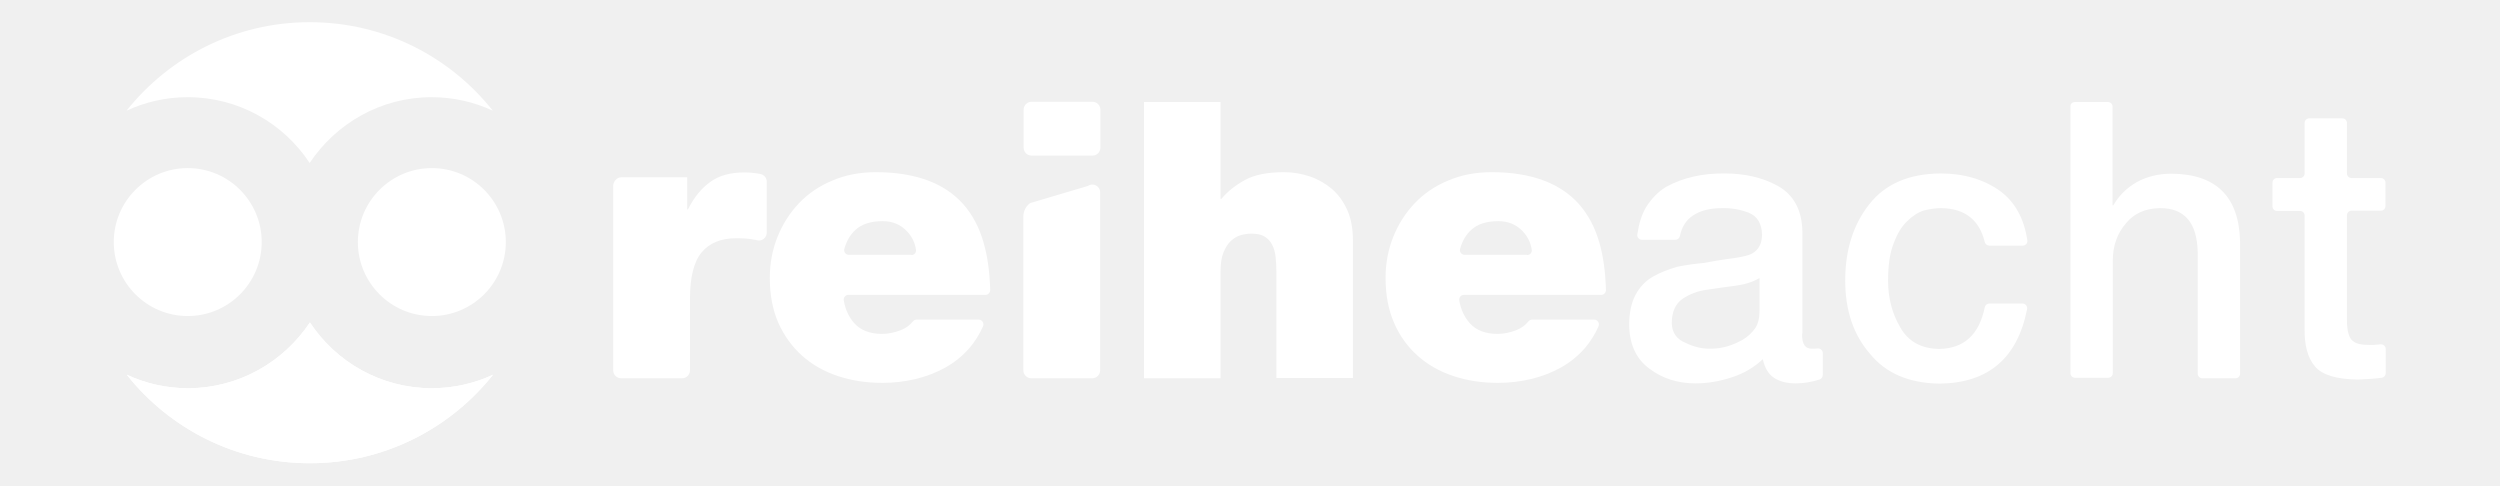
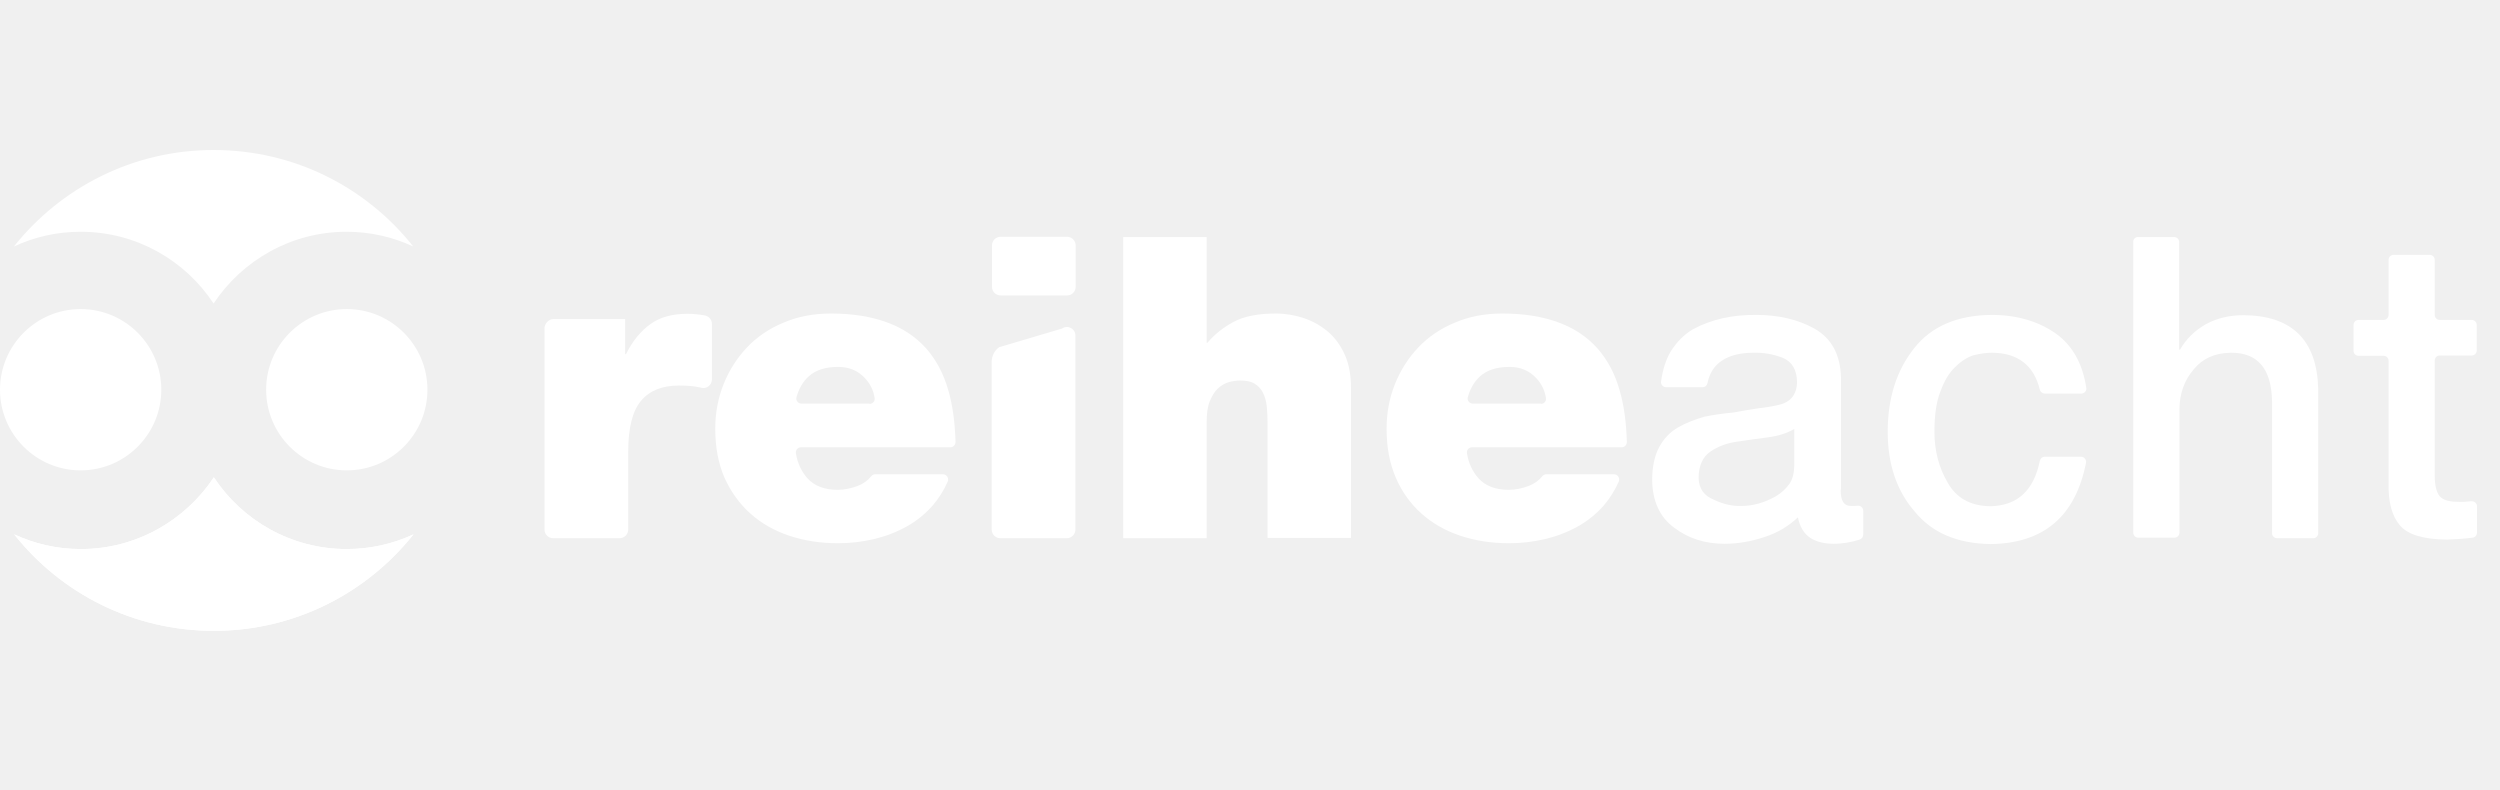
- <svg xmlns="http://www.w3.org/2000/svg" version="1.1" id="Oben" x="0px" y="0px" viewBox="0 0 980.1 190.3" style="enable-background:new 0 0 980.1 190.3;" xml:space="preserve">
-   <style type="text/css">
- 	.st0{fill:#FFFFFF;}
- </style>
-   <g>
-     <path class="st0" d="M892.7,69.8h9c1,0,1.8-0.8,1.8-1.8V48.2c0-1,0.8-1.8,1.8-1.8h13c1,0,1.8,0.8,1.8,1.8V68c0,1,0.8,1.8,1.8,1.8   h11.5c1,0,1.8,0.8,1.8,1.8v9.2c0,1-0.8,1.8-1.8,1.8h-11.5c-1,0-1.8,0.8-1.8,1.8v40.1c-0.1,3.5,0.3,6.2,1.3,8c1,1.8,3.3,2.7,6.8,2.7   c1.7,0.1,3.3,0,5-0.2c1.1-0.1,2.1,0.7,2.1,1.8v9.5c0,0.9-0.7,1.7-1.6,1.8c-3.1,0.4-6.2,0.6-9.3,0.7c-8.4-0.1-14-1.8-16.8-5.1   c-2.9-3.4-4.2-8.3-4.1-14.9V84.5c0-1-0.8-1.8-1.8-1.8h-9c-1,0-1.8-0.8-1.8-1.8v-9.2C890.9,70.6,891.7,69.8,892.7,69.8z" />
-     <path class="st0" d="M813.4,40h13c1,0,1.8,0.8,1.8,1.8v38.7h0.3c2.2-3.8,5.2-6.8,9.2-9.1c4-2.2,8.5-3.3,13.6-3.3   c17.5,0.1,26.5,9,26.9,26.6v51.8c0,1-0.8,1.8-1.8,1.8h-13c-1,0-1.8-0.8-1.8-1.8V99.1c-0.2-11.7-5.1-17.6-14.9-17.5   c-5.7,0.1-10.1,2.1-13.2,5.9c-3.4,3.9-5.2,8.8-5.2,14.6v44.2c0,1-0.8,1.8-1.8,1.8h-13c-1,0-1.8-0.8-1.8-1.8V41.8   C811.6,40.8,812.4,40,813.4,40z" />
-     <path class="st0" d="M779.9,96.3c-0.8,0-1.6-0.6-1.8-1.4c-2.1-8.7-7.8-13.2-17.1-13.3c-2.1,0-4.3,0.3-6.7,0.9   c-2.3,0.7-4.6,2.2-6.7,4.3c-2.1,2-3.8,4.8-5.2,8.6c-1.5,3.7-2.2,8.6-2.2,14.7c0,6.7,1.6,12.8,4.7,18.1c3.1,5.6,8.2,8.5,15.4,8.6   c9.7-0.2,15.6-5.6,17.8-16.3c0.2-0.9,0.9-1.5,1.8-1.5h13c1.2,0,2,1.1,1.8,2.2c-3.8,19.3-15.3,29-34.4,29.2   c-12-0.2-21-4.1-27.2-11.7c-6.5-7.5-9.7-17-9.7-28.7c0-12.1,3.2-22.1,9.5-30c6.2-7.9,15.5-11.9,27.9-12c9.1,0,16.8,2.3,23.2,6.8   c5.9,4.3,9.5,10.8,10.8,19.4c0.2,1.1-0.7,2.1-1.8,2.1H779.9z" />
-     <path class="st0" d="M706.5,130.8c-0.1,4.1,1.2,6,4,5.9c0.6,0,1.3,0,2.1-0.1c1.1-0.1,2,0.8,2,1.8v8.6c0,0.8-0.5,1.5-1.3,1.8   c-2.9,0.9-6,1.5-9.3,1.5c-3.4,0-6.2-0.7-8.4-2.1c-2.3-1.5-3.8-4-4.5-7.4c-3.4,3.2-7.4,5.6-12.1,7.1c-4.8,1.6-9.6,2.4-14.3,2.4   c-6.9,0-13-1.9-18.1-5.8c-5.2-3.8-7.8-9.6-7.9-17.1c0-4.9,0.9-8.9,2.6-12c1.7-3.1,4-5.4,6.8-7c2.8-1.6,6-2.8,9.4-3.8   c3.4-0.7,6.9-1.2,10.4-1.5c3.2-0.6,6.1-1.1,8.9-1.5c2.7-0.3,5.1-0.7,7.2-1.2c4.4-0.9,6.7-3.7,6.8-8.3c-0.1-4.4-1.8-7.3-5.2-8.7   c-3.4-1.3-6.9-1.9-10.5-1.8c-4.8,0-8.6,1-11.4,2.9c-2.7,1.8-4.4,4.5-5.1,8c-0.2,0.9-0.9,1.5-1.8,1.5h-13.1c-1.1,0-2-1-1.8-2.1   c0.6-4.2,1.7-7.8,3.5-10.8c2.1-3.3,4.7-6,7.9-7.9c6.6-3.6,14.3-5.3,22.9-5.2c7.8,0,14.8,1.6,20.8,4.9c6.2,3.5,9.4,9.4,9.6,17.7   V130.8z M689.8,109c-2.5,1.5-5.6,2.5-9.3,3c-3.7,0.5-7.5,1-11.4,1.6c-3.6,0.5-6.7,1.7-9.4,3.5c-2.8,1.9-4.3,5.1-4.3,9.6   c0.1,3.8,2,6.4,5.6,7.8c3.3,1.6,6.6,2.3,9.9,2.2c2,0,4-0.3,6.2-0.9c2.1-0.6,4.1-1.5,6.1-2.6c2-1.2,3.6-2.7,4.9-4.5   c1.2-1.8,1.7-4.1,1.7-6.8V109z" />
-     <path class="st0" d="M428.3,61h-23.9c-1.7,0-3.1-1.4-3.1-3.1V43c0-1.7,1.4-3.1,3.1-3.1h23.9c1.7,0,3.1,1.4,3.1,3.1v15   C431.3,59.7,430,61,428.3,61z" />
-     <path class="st0" d="M573.9,115.6c-1.1,0-2,1-1.8,2.2c0.6,3.6,2,6.5,4.1,8.9c2.5,2.8,6.2,4.2,10.9,4.2c2.4,0,4.8-0.5,7.2-1.4   c2.1-0.8,3.7-2,4.9-3.5c0.3-0.4,0.9-0.7,1.4-0.7h24.4c1.3,0,2.2,1.4,1.7,2.6c-1.4,3.2-3.2,6-5.3,8.5c-2.7,3.1-5.9,5.7-9.5,7.7   c-3.6,2-7.5,3.5-11.7,4.5c-4.2,1-8.5,1.5-13,1.5c-6.3,0-12.1-0.9-17.5-2.7c-5.4-1.8-10.1-4.5-14-8c-3.9-3.5-7-7.8-9.2-12.9   c-2.2-5.1-3.3-10.9-3.3-17.5c0-5.8,1-11.1,3-16.1c2-5,4.8-9.4,8.4-13.2c3.6-3.8,8-6.8,13.1-8.9c5.1-2.2,10.8-3.3,17.1-3.3   c7.8,0,14.5,1.1,20.2,3.2c5.7,2.1,10.3,5.2,14,9.3c3.6,4.1,6.3,9.1,8,15.1c1.6,5.5,2.4,11.7,2.6,18.6c0,1-0.8,1.9-1.8,1.9H573.9z    M598.7,100c1.1,0,2-1,1.8-2.1c-0.4-2.8-1.6-5.2-3.6-7.3c-2.5-2.6-5.6-3.9-9.5-3.9c-4.5,0-8.1,1.1-10.6,3.4c-2,1.8-3.5,4.3-4.4,7.5   c-0.3,1.2,0.6,2.3,1.8,2.3H598.7z" />
-     <path class="st0" d="M448.5,40h30V78h0.3c2.5-3,5.7-5.5,9.4-7.5c3.7-2,8.8-3,15.2-3c3.5,0,6.9,0.6,10.2,1.7   c3.2,1.1,6.1,2.8,8.6,4.9c2.5,2.2,4.5,4.9,6,8.3c1.5,3.3,2.2,7.3,2.2,11.8v54h-30V107c0-2.2-0.1-4.3-0.3-6.2   c-0.2-1.9-0.7-3.6-1.4-4.9c-0.7-1.4-1.7-2.4-3-3.2c-1.3-0.8-3-1.1-5.2-1.1c-1.3,0-2.7,0.2-4.1,0.6c-1.4,0.4-2.7,1.2-3.9,2.3   c-1.2,1.1-2.1,2.7-2.9,4.6c-0.8,2-1.1,4.5-1.1,7.7v41.5h-30V40z" />
-     <path class="st0" d="M403.9,79.6l22.6-6.7c2-1.4,4.8,0,4.8,2.5v69.8c0,1.7-1.4,3.1-3.1,3.1h-23.9c-1.7,0-3.1-1.4-3.1-3.1V84.6   C401.3,82.6,402.3,80.7,403.9,79.6z" />
-     <path class="st0" d="M332.6,115.6c-1.1,0-2,1-1.8,2.2c0.6,3.6,2,6.5,4.1,8.9c2.5,2.8,6.2,4.2,10.9,4.2c2.4,0,4.8-0.5,7.2-1.4   c2.1-0.8,3.7-2,4.9-3.5c0.3-0.4,0.9-0.7,1.4-0.7h24.4c1.3,0,2.2,1.4,1.7,2.6c-1.4,3.2-3.2,6-5.3,8.5c-2.7,3.1-5.9,5.7-9.5,7.7   c-3.6,2-7.5,3.5-11.7,4.5c-4.2,1-8.5,1.5-13,1.5c-6.3,0-12.1-0.9-17.5-2.7c-5.4-1.8-10.1-4.5-14-8c-3.9-3.5-7-7.8-9.3-12.9   c-2.2-5.1-3.3-10.9-3.3-17.5c0-5.8,1-11.1,3-16.1c2-5,4.8-9.4,8.4-13.2c3.6-3.8,8-6.8,13.1-8.9c5.1-2.2,10.8-3.3,17.1-3.3   c7.8,0,14.5,1.1,20.2,3.2c5.7,2.1,10.3,5.2,14,9.3c3.6,4.1,6.3,9.1,8,15.1c1.6,5.5,2.4,11.7,2.6,18.6c0,1-0.8,1.9-1.8,1.9H332.6z    M357.3,100c1.1,0,2-1,1.8-2.1c-0.4-2.8-1.6-5.2-3.6-7.3c-2.5-2.6-5.6-3.9-9.5-3.9c-4.5,0-8.1,1.1-10.6,3.4c-2,1.8-3.5,4.3-4.4,7.5   c-0.3,1.2,0.6,2.3,1.8,2.3H357.3z" />
-     <path class="st0" d="M243.6,69.5h25.8v12.6h0.3c2.4-4.8,5.4-8.4,8.8-10.8c3.4-2.5,7.9-3.7,13.3-3.7c2,0,4.1,0.2,6.3,0.6   c1.4,0.3,2.5,1.5,2.5,3v20c0,2-1.9,3.5-3.8,3c-0.3-0.1-0.6-0.2-1-0.2c-1.7-0.4-4-0.6-7.1-0.6c-6,0-10.5,1.8-13.6,5.5   c-3.1,3.7-4.6,9.8-4.6,18.3v28c0,1.7-1.4,3.1-3.1,3.1h-23.9c-1.7,0-3.1-1.4-3.1-3.1V72.6C240.6,70.9,242,69.5,243.6,69.5z" />
-     <path class="st0" d="M169.3,152.2c-20,0-37.6-10.3-47.8-25.8c-10.3,15.5-27.9,25.8-47.8,25.8c-8.6,0-16.7-1.9-24-5.3   c16.8,21.2,42.7,34.7,71.8,34.7c29.1,0,55-13.6,71.8-34.7C186,150.3,177.8,152.2,169.3,152.2z" />
-     <path class="st0" d="M140.3,94.9c0,16,13,29,29,29c16,0,29-13,29-29c0-16-13-29-29-29C153.3,65.9,140.3,78.9,140.3,94.9z" />
-     <path class="st0" d="M44.6,94.9c0,16,13,29,29,29c16,0,29-13,29-29c0-16-13-29-29-29C57.6,65.9,44.6,78.9,44.6,94.9z" />
-     <path class="st0" d="M73.6,38.1c20,0,37.6,10.3,47.8,25.8c10.3-15.5,27.9-25.8,47.8-25.8c8.6,0,16.7,1.9,24,5.3   c-16.8-21.2-42.7-34.7-71.8-34.7s-55,13.6-71.8,34.7C56.9,40,65,38.1,73.6,38.1z" />
-     <path class="st0" d="M169.3,152.2c-20,0-37.6-10.3-47.8-25.8c-10.3,15.5-27.9,25.8-47.8,25.8c-8.6,0-16.7-1.9-24-5.3   c16.8,21.2,42.7,34.7,71.8,34.7c29.1,0,55-13.6,71.8-34.7C186,150.3,177.8,152.2,169.3,152.2z" />
-   </g>
+ <svg xmlns="http://www.w3.org/2000/svg" width="250" height="79" viewBox="0 0 250 79" fill="none">
+   <path d="M235.853 31.992H238.356C238.634 31.992 238.857 31.769 238.857 31.491V25.985C238.857 25.707 239.079 25.484 239.357 25.484H242.972C243.25 25.484 243.473 25.707 243.473 25.985V31.491C243.473 31.769 243.695 31.992 243.974 31.992H247.172C247.45 31.992 247.672 32.214 247.672 32.492V35.051C247.672 35.329 247.45 35.551 247.172 35.551H243.974C243.695 35.551 243.473 35.774 243.473 36.052V47.203C243.445 48.177 243.556 48.928 243.834 49.428C244.113 49.929 244.752 50.179 245.726 50.179C246.198 50.207 246.643 50.179 247.116 50.123C247.422 50.096 247.7 50.318 247.7 50.624V53.266C247.7 53.516 247.505 53.739 247.255 53.767C246.393 53.878 245.531 53.933 244.669 53.961C242.333 53.933 240.775 53.461 239.997 52.543C239.19 51.597 238.829 50.235 238.857 48.399V36.08C238.857 35.801 238.634 35.579 238.356 35.579H235.853C235.575 35.579 235.353 35.357 235.353 35.078V32.52C235.353 32.214 235.575 31.992 235.853 31.992Z" fill="white" />
+   <path d="M213.8 23.704H217.415C217.694 23.704 217.916 23.927 217.916 24.205V34.967H217.999C218.611 33.91 219.446 33.076 220.558 32.437C221.67 31.825 222.922 31.519 224.34 31.519C229.207 31.547 231.71 34.022 231.821 38.916V53.322C231.821 53.6 231.598 53.822 231.32 53.822H227.705C227.427 53.822 227.204 53.6 227.204 53.322V40.14C227.149 36.886 225.786 35.245 223.061 35.273C221.476 35.301 220.252 35.857 219.39 36.914C218.444 37.998 217.944 39.361 217.944 40.974V53.266C217.944 53.544 217.721 53.767 217.443 53.767H213.828C213.55 53.767 213.327 53.544 213.327 53.266V24.205C213.3 23.927 213.522 23.704 213.8 23.704Z" fill="white" />
+   <path d="M204.484 39.361C204.261 39.361 204.039 39.194 203.983 38.972C203.399 36.552 201.814 35.301 199.228 35.273C198.644 35.273 198.032 35.357 197.365 35.523C196.725 35.718 196.085 36.135 195.501 36.719C194.917 37.276 194.445 38.054 194.055 39.111C193.638 40.14 193.443 41.502 193.443 43.199C193.443 45.062 193.888 46.759 194.751 48.233C195.613 49.79 197.031 50.596 199.033 50.624C201.731 50.569 203.372 49.067 203.983 46.091C204.039 45.841 204.234 45.674 204.484 45.674H208.099C208.433 45.674 208.655 45.98 208.6 46.286C207.543 51.653 204.345 54.351 199.033 54.406C195.696 54.351 193.193 53.266 191.469 51.153C189.661 49.067 188.771 46.425 188.771 43.171C188.771 39.806 189.661 37.025 191.413 34.828C193.138 32.631 195.724 31.519 199.172 31.491C201.703 31.491 203.844 32.131 205.624 33.382C207.265 34.578 208.266 36.386 208.628 38.777C208.683 39.083 208.433 39.361 208.127 39.361H204.484V39.361Z" fill="white" />
+   <path d="M184.072 48.956C184.044 50.096 184.405 50.624 185.184 50.596C185.351 50.596 185.546 50.596 185.768 50.569C186.074 50.541 186.324 50.791 186.324 51.069V53.461C186.324 53.683 186.185 53.878 185.963 53.961C185.156 54.212 184.294 54.378 183.376 54.378C182.431 54.378 181.652 54.184 181.04 53.794C180.401 53.377 179.984 52.682 179.789 51.736C178.843 52.626 177.731 53.294 176.424 53.711C175.089 54.156 173.754 54.378 172.447 54.378C170.528 54.378 168.832 53.85 167.414 52.765C165.968 51.709 165.245 50.096 165.217 48.01C165.217 46.647 165.467 45.535 165.94 44.673C166.413 43.811 167.052 43.171 167.831 42.726C168.61 42.281 169.499 41.947 170.445 41.669C171.391 41.475 172.364 41.336 173.337 41.252C174.227 41.085 175.034 40.946 175.812 40.835C176.563 40.752 177.231 40.64 177.815 40.501C179.038 40.251 179.678 39.472 179.706 38.193C179.678 36.97 179.205 36.163 178.259 35.774C177.314 35.412 176.341 35.245 175.339 35.273C174.005 35.273 172.948 35.551 172.169 36.08C171.418 36.58 170.946 37.331 170.751 38.304C170.695 38.555 170.501 38.722 170.25 38.722H166.607C166.301 38.722 166.051 38.444 166.107 38.138C166.274 36.97 166.579 35.968 167.08 35.134C167.664 34.216 168.387 33.466 169.277 32.937C171.112 31.936 173.254 31.463 175.645 31.491C177.815 31.491 179.761 31.936 181.43 32.854C183.154 33.827 184.044 35.468 184.099 37.776V48.956H184.072ZM179.427 42.893C178.732 43.31 177.87 43.588 176.841 43.727C175.812 43.866 174.755 44.005 173.671 44.172C172.67 44.311 171.808 44.645 171.057 45.146C170.278 45.674 169.861 46.564 169.861 47.815C169.889 48.872 170.417 49.595 171.418 49.984C172.336 50.429 173.254 50.624 174.171 50.596C174.728 50.596 175.284 50.513 175.896 50.346C176.48 50.179 177.036 49.929 177.592 49.623C178.148 49.289 178.593 48.872 178.955 48.371C179.288 47.871 179.427 47.231 179.427 46.48V42.893V42.893Z" fill="white" />
+   <path d="M106.705 29.544H100.059C99.586 29.544 99.197 29.155 99.197 28.682V24.539C99.197 24.066 99.586 23.677 100.059 23.677H106.705C107.178 23.677 107.567 24.066 107.567 24.539V28.71C107.54 29.183 107.178 29.544 106.705 29.544Z" fill="white" />
+   <path d="M147.196 44.728C146.89 44.728 146.64 45.007 146.696 45.34C146.863 46.341 147.252 47.148 147.836 47.815C148.531 48.594 149.56 48.983 150.867 48.983C151.535 48.983 152.202 48.844 152.869 48.594C153.453 48.371 153.898 48.038 154.232 47.621C154.315 47.509 154.482 47.426 154.621 47.426H161.407C161.768 47.426 162.019 47.815 161.88 48.149C161.49 49.039 160.99 49.818 160.406 50.513C159.655 51.375 158.765 52.098 157.764 52.654C156.763 53.21 155.678 53.627 154.51 53.906C153.342 54.184 152.146 54.323 150.895 54.323C149.143 54.323 147.53 54.072 146.028 53.572C144.527 53.071 143.219 52.321 142.135 51.347C141.05 50.374 140.188 49.178 139.576 47.76C138.965 46.341 138.659 44.728 138.659 42.893C138.659 41.28 138.937 39.806 139.493 38.416C140.049 37.025 140.828 35.802 141.829 34.745C142.83 33.688 144.054 32.854 145.472 32.27C146.89 31.658 148.475 31.352 150.227 31.352C152.397 31.352 154.26 31.658 155.845 32.242C157.43 32.826 158.709 33.688 159.738 34.828C160.74 35.968 161.49 37.359 161.963 39.028C162.408 40.557 162.631 42.281 162.686 44.2C162.686 44.478 162.464 44.728 162.186 44.728H147.196V44.728ZM154.093 40.39C154.399 40.39 154.649 40.112 154.594 39.806C154.482 39.028 154.149 38.36 153.592 37.776C152.897 37.053 152.035 36.691 150.951 36.691C149.699 36.691 148.698 36.997 148.003 37.637C147.447 38.138 147.029 38.833 146.779 39.723C146.696 40.056 146.946 40.362 147.28 40.362H154.093V40.39Z" fill="white" />
+   <path d="M112.323 23.704H120.666V34.272H120.749C121.444 33.438 122.334 32.742 123.363 32.186C124.392 31.63 125.811 31.352 127.59 31.352C128.564 31.352 129.509 31.519 130.427 31.825C131.317 32.131 132.123 32.603 132.819 33.188C133.514 33.799 134.07 34.55 134.487 35.496C134.904 36.413 135.099 37.526 135.099 38.777V53.794H126.756V42.337C126.756 41.725 126.728 41.141 126.673 40.613C126.617 40.084 126.478 39.611 126.283 39.25C126.089 38.861 125.811 38.583 125.449 38.36C125.087 38.138 124.615 38.054 124.003 38.054C123.641 38.054 123.252 38.11 122.863 38.221C122.473 38.332 122.112 38.555 121.778 38.861C121.444 39.166 121.194 39.611 120.972 40.14C120.749 40.696 120.666 41.391 120.666 42.281V53.822H112.323V23.704V23.704Z" fill="white" />
+   <path d="M99.92 34.717L106.205 32.854C106.761 32.464 107.54 32.854 107.54 33.549V52.96C107.54 53.433 107.15 53.822 106.678 53.822H100.031C99.558 53.822 99.169 53.433 99.169 52.96V36.107C99.197 35.551 99.475 35.023 99.92 34.717Z" fill="white" />
+   <path d="M80.092 44.728C79.786 44.728 79.535 45.007 79.591 45.34C79.758 46.341 80.147 47.148 80.731 47.815C81.427 48.594 82.455 48.983 83.763 48.983C84.43 48.983 85.097 48.844 85.765 48.594C86.349 48.371 86.794 48.038 87.127 47.621C87.211 47.509 87.378 47.426 87.517 47.426H94.302C94.664 47.426 94.914 47.815 94.775 48.149C94.386 49.039 93.885 49.818 93.301 50.513C92.55 51.375 91.66 52.098 90.659 52.654C89.658 53.21 88.573 53.627 87.406 53.906C86.237 54.184 85.042 54.323 83.79 54.323C82.038 54.323 80.425 54.072 78.924 53.572C77.422 53.071 76.115 52.321 75.03 51.347C73.946 50.374 73.084 49.178 72.444 47.76C71.832 46.341 71.526 44.728 71.526 42.893C71.526 41.28 71.804 39.806 72.361 38.416C72.917 37.025 73.695 35.802 74.697 34.745C75.698 33.688 76.921 32.854 78.34 32.27C79.758 31.658 81.343 31.352 83.095 31.352C85.264 31.352 87.127 31.658 88.713 32.242C90.298 32.826 91.577 33.688 92.606 34.828C93.607 35.968 94.358 37.359 94.831 39.028C95.276 40.557 95.498 42.281 95.554 44.2C95.554 44.478 95.331 44.728 95.053 44.728H80.092V44.728ZM86.961 40.39C87.266 40.39 87.517 40.112 87.461 39.806C87.35 39.028 87.016 38.36 86.46 37.776C85.765 37.053 84.903 36.691 83.818 36.691C82.567 36.691 81.566 36.997 80.87 37.637C80.314 38.138 79.897 38.833 79.647 39.723C79.563 40.056 79.814 40.362 80.147 40.362H86.961V40.39Z" fill="white" />
+   <path d="M55.341 31.908H62.516V35.412H62.599C63.267 34.077 64.101 33.076 65.047 32.409C65.992 31.713 67.244 31.38 68.745 31.38C69.302 31.38 69.885 31.435 70.497 31.547C70.887 31.63 71.192 31.964 71.192 32.381V37.943C71.192 38.499 70.664 38.916 70.136 38.777C70.052 38.749 69.969 38.722 69.858 38.722C69.385 38.61 68.745 38.555 67.883 38.555C66.215 38.555 64.963 39.055 64.101 40.084C63.239 41.113 62.822 42.81 62.822 45.173V52.96C62.822 53.433 62.432 53.822 61.96 53.822H55.313C54.84 53.822 54.451 53.433 54.451 52.96V32.77C54.507 32.297 54.896 31.908 55.341 31.908Z" fill="white" />
+   <path d="M34.678 54.907C29.117 54.907 24.222 52.042 21.386 47.732C18.521 52.042 13.627 54.907 8.093 54.907C5.701 54.907 3.448 54.378 1.418 53.433C6.09 59.328 13.293 63.083 21.386 63.083C29.478 63.083 36.681 59.301 41.353 53.433C39.323 54.378 37.042 54.907 34.678 54.907Z" fill="white" />
+   <path d="M26.614 38.972C26.614 43.421 30.229 47.037 34.679 47.037C39.128 47.037 42.743 43.421 42.743 38.972C42.743 34.522 39.128 30.907 34.679 30.907C30.229 30.907 26.614 34.522 26.614 38.972Z" fill="white" />
+   <path d="M0 38.972C0 43.421 3.615 47.037 8.065 47.037C12.514 47.037 16.13 43.421 16.13 38.972C16.13 34.522 12.514 30.907 8.065 30.907C3.615 30.907 0 34.522 0 38.972Z" fill="white" />
+   <path d="M8.065 23.176C13.627 23.176 18.521 26.04 21.358 30.351C24.222 26.04 29.117 23.176 34.651 23.176C37.042 23.176 39.295 23.704 41.325 24.65C36.653 18.754 29.45 15 21.358 15C13.265 15 6.063 18.782 1.391 24.65C3.421 23.704 5.673 23.176 8.065 23.176Z" fill="white" />
+   <path d="M34.678 54.907C29.117 54.907 24.222 52.042 21.386 47.732C18.521 52.042 13.627 54.907 8.093 54.907C5.701 54.907 3.448 54.378 1.418 53.433C6.09 59.328 13.293 63.083 21.386 63.083C29.478 63.083 36.681 59.301 41.353 53.433C39.323 54.378 37.042 54.907 34.678 54.907Z" fill="white" />
</svg>
